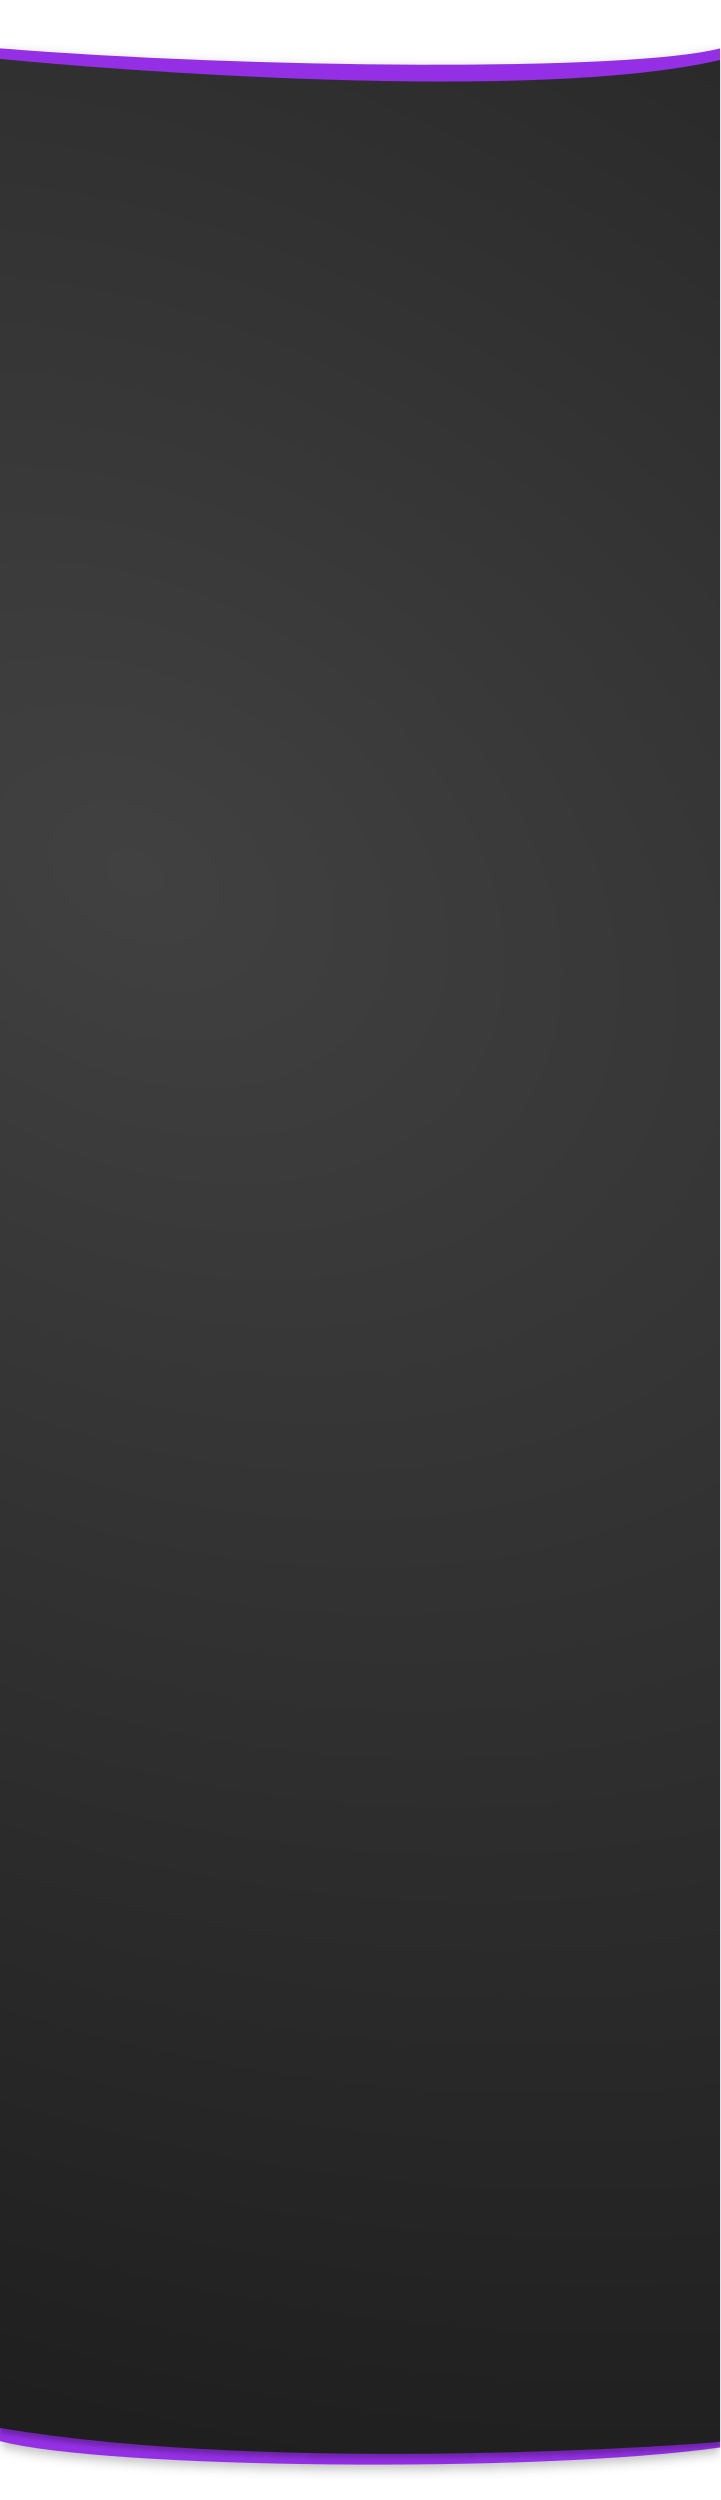
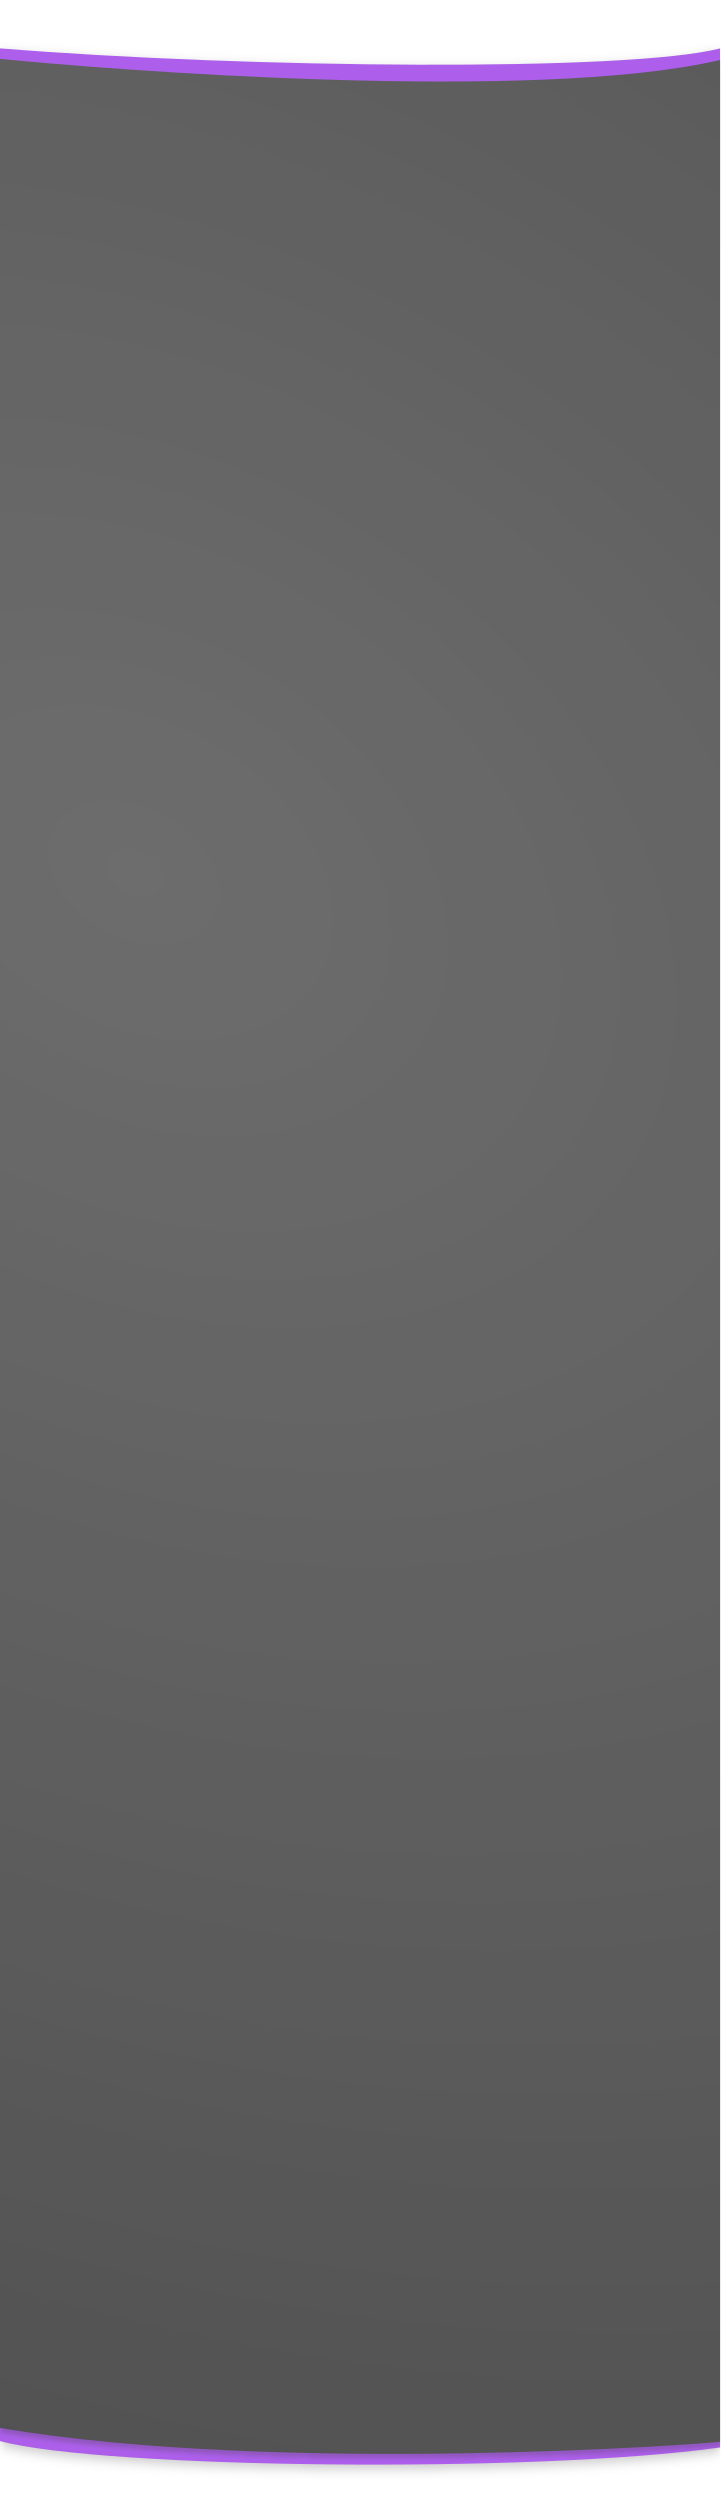
- <svg xmlns="http://www.w3.org/2000/svg" width="690" height="2395" viewBox="0 0 690 2395" fill="none">
-   <mask id="mask0" mask-type="alpha" maskUnits="userSpaceOnUse" x="0" y="0" width="690" height="2395">
-     <rect width="690" height="2395" fill="#C4C4C4" />
+ <svg xmlns="http://www.w3.org/2000/svg" fill="none" height="2395" viewBox="0 0 690 2395" width="690">
+   <filter id="a" color-interpolation-filters="sRGB" filterUnits="userSpaceOnUse" height="2334.78" width="710.001" x="-10" y="40.328">
+     <feFlood flood-opacity="0" result="BackgroundImageFix" />
+     <feColorMatrix in="SourceAlpha" type="matrix" values="0 0 0 0 0 0 0 0 0 0 0 0 0 0 0 0 0 0 127 0" />
+     <feOffset dy="4" />
+     <feGaussianBlur stdDeviation="5" />
+     <feColorMatrix type="matrix" values="0 0 0 0 0 0 0 0 0 0 0 0 0 0 0 0 0 0 0.25 0" />
+     <feBlend in2="BackgroundImageFix" mode="normal" result="effect1_dropShadow" />
+     <feBlend in="SourceGraphic" in2="effect1_dropShadow" mode="normal" result="shape" />
+   </filter>
+   <filter id="b" color-interpolation-filters="sRGB" filterUnits="userSpaceOnUse" height="2302.43" width="698" x="-4" y="56.401">
+     <feFlood flood-opacity="0" result="BackgroundImageFix" />
+     <feColorMatrix in="SourceAlpha" type="matrix" values="0 0 0 0 0 0 0 0 0 0 0 0 0 0 0 0 0 0 127 0" />
+     <feOffset dy="4" />
+     <feGaussianBlur stdDeviation="2" />
+     <feColorMatrix type="matrix" values="0 0 0 0 0 0 0 0 0 0 0 0 0 0 0 0 0 0 0.25 0" />
+     <feBlend in2="BackgroundImageFix" mode="normal" result="effect1_dropShadow" />
+     <feBlend in="SourceGraphic" in2="effect1_dropShadow" mode="normal" result="shape" />
+   </filter>
+   <radialGradient id="c" cx="0" cy="0" gradientTransform="matrix(3306.437 2100.142 -1450.733 2284.016 121.089 818.498)" gradientUnits="userSpaceOnUse" r="1">
+     <stop offset="0" stop-color="#414141" />
+     <stop offset="1" />
+   </radialGradient>
+   <mask id="d" height="2395" maskUnits="userSpaceOnUse" width="690" x="0" y="0">
+     <path d="m0 0h690v2395h-690z" fill="#c4c4c4" />
  </mask>
-   <g mask="url(#mask0)">
-     <g filter="url(#filter0_d)">
-       <path d="M5.96613e-05 46.328C236.441 65.464 602.601 68.99 690.001 46.329C690.001 116.829 690.001 2261.05 690.001 2344.64C510.601 2369.82 98.441 2364.79 0.001 2338.6C0.001 2266.59 -0 504.078 5.96613e-05 46.328Z" fill="#942FE5" />
+   <g mask="url(#d)">
+     <g filter="url(#a)">
+       <path d="m0 46.328c236.441 19.136 602.601 22.661 690.001.001v2298.311c-179.4 25.18-591.56 20.15-690-6.04-0-72.01-.001-1834.522-.001-2292.272z" fill="#942fe5" />
    </g>
-     <g filter="url(#filter1_d)">
-       <path d="M0 362.574C0 197.401 0 146.114 0 56.401C99.36 66.472 512.44 99.204 690 57.407C690 195.891 690 2267.09 690 2339.1C679.88 2341.12 267.72 2371.33 0 2326.01C0 2211.15 0 2060.12 8.82118e-05 1969.48C-0 1878.84 0.001 527.746 0 362.574Z" fill="url(#paint0_radial)" />
+     <g filter="url(#b)">
+       <path d="m0 362.574c-0-165.173-0-216.46-0-306.173 99.36 10.071 512.44 42.803 690 1.007v2281.693c-10.12 2.02-422.28 32.23-690-13.09 0-114.86 0-265.89-0-356.53-0-90.64.001-1441.734 0-1606.906z" fill="url(#c)" />
    </g>
  </g>
-   <defs>
-     <filter id="filter0_d" x="-10" y="40.328" width="710.001" height="2334.78" filterUnits="userSpaceOnUse" color-interpolation-filters="sRGB">
-       <feFlood flood-opacity="0" result="BackgroundImageFix" />
-       <feColorMatrix in="SourceAlpha" type="matrix" values="0 0 0 0 0 0 0 0 0 0 0 0 0 0 0 0 0 0 127 0" />
-       <feOffset dy="4" />
-       <feGaussianBlur stdDeviation="5" />
-       <feColorMatrix type="matrix" values="0 0 0 0 0 0 0 0 0 0 0 0 0 0 0 0 0 0 0.25 0" />
-       <feBlend mode="normal" in2="BackgroundImageFix" result="effect1_dropShadow" />
-       <feBlend mode="normal" in="SourceGraphic" in2="effect1_dropShadow" result="shape" />
-     </filter>
-     <filter id="filter1_d" x="-4" y="56.401" width="698" height="2302.43" filterUnits="userSpaceOnUse" color-interpolation-filters="sRGB">
-       <feFlood flood-opacity="0" result="BackgroundImageFix" />
-       <feColorMatrix in="SourceAlpha" type="matrix" values="0 0 0 0 0 0 0 0 0 0 0 0 0 0 0 0 0 0 127 0" />
-       <feOffset dy="4" />
-       <feGaussianBlur stdDeviation="2" />
-       <feColorMatrix type="matrix" values="0 0 0 0 0 0 0 0 0 0 0 0 0 0 0 0 0 0 0.25 0" />
-       <feBlend mode="normal" in2="BackgroundImageFix" result="effect1_dropShadow" />
-       <feBlend mode="normal" in="SourceGraphic" in2="effect1_dropShadow" result="shape" />
-     </filter>
-     <radialGradient id="paint0_radial" cx="0" cy="0" r="1" gradientUnits="userSpaceOnUse" gradientTransform="translate(121.089 818.498) rotate(32.4224) scale(3917.03 2705.8)">
-       <stop stop-color="#414141" />
-       <stop offset="1" />
-     </radialGradient>
-   </defs>
</svg>
